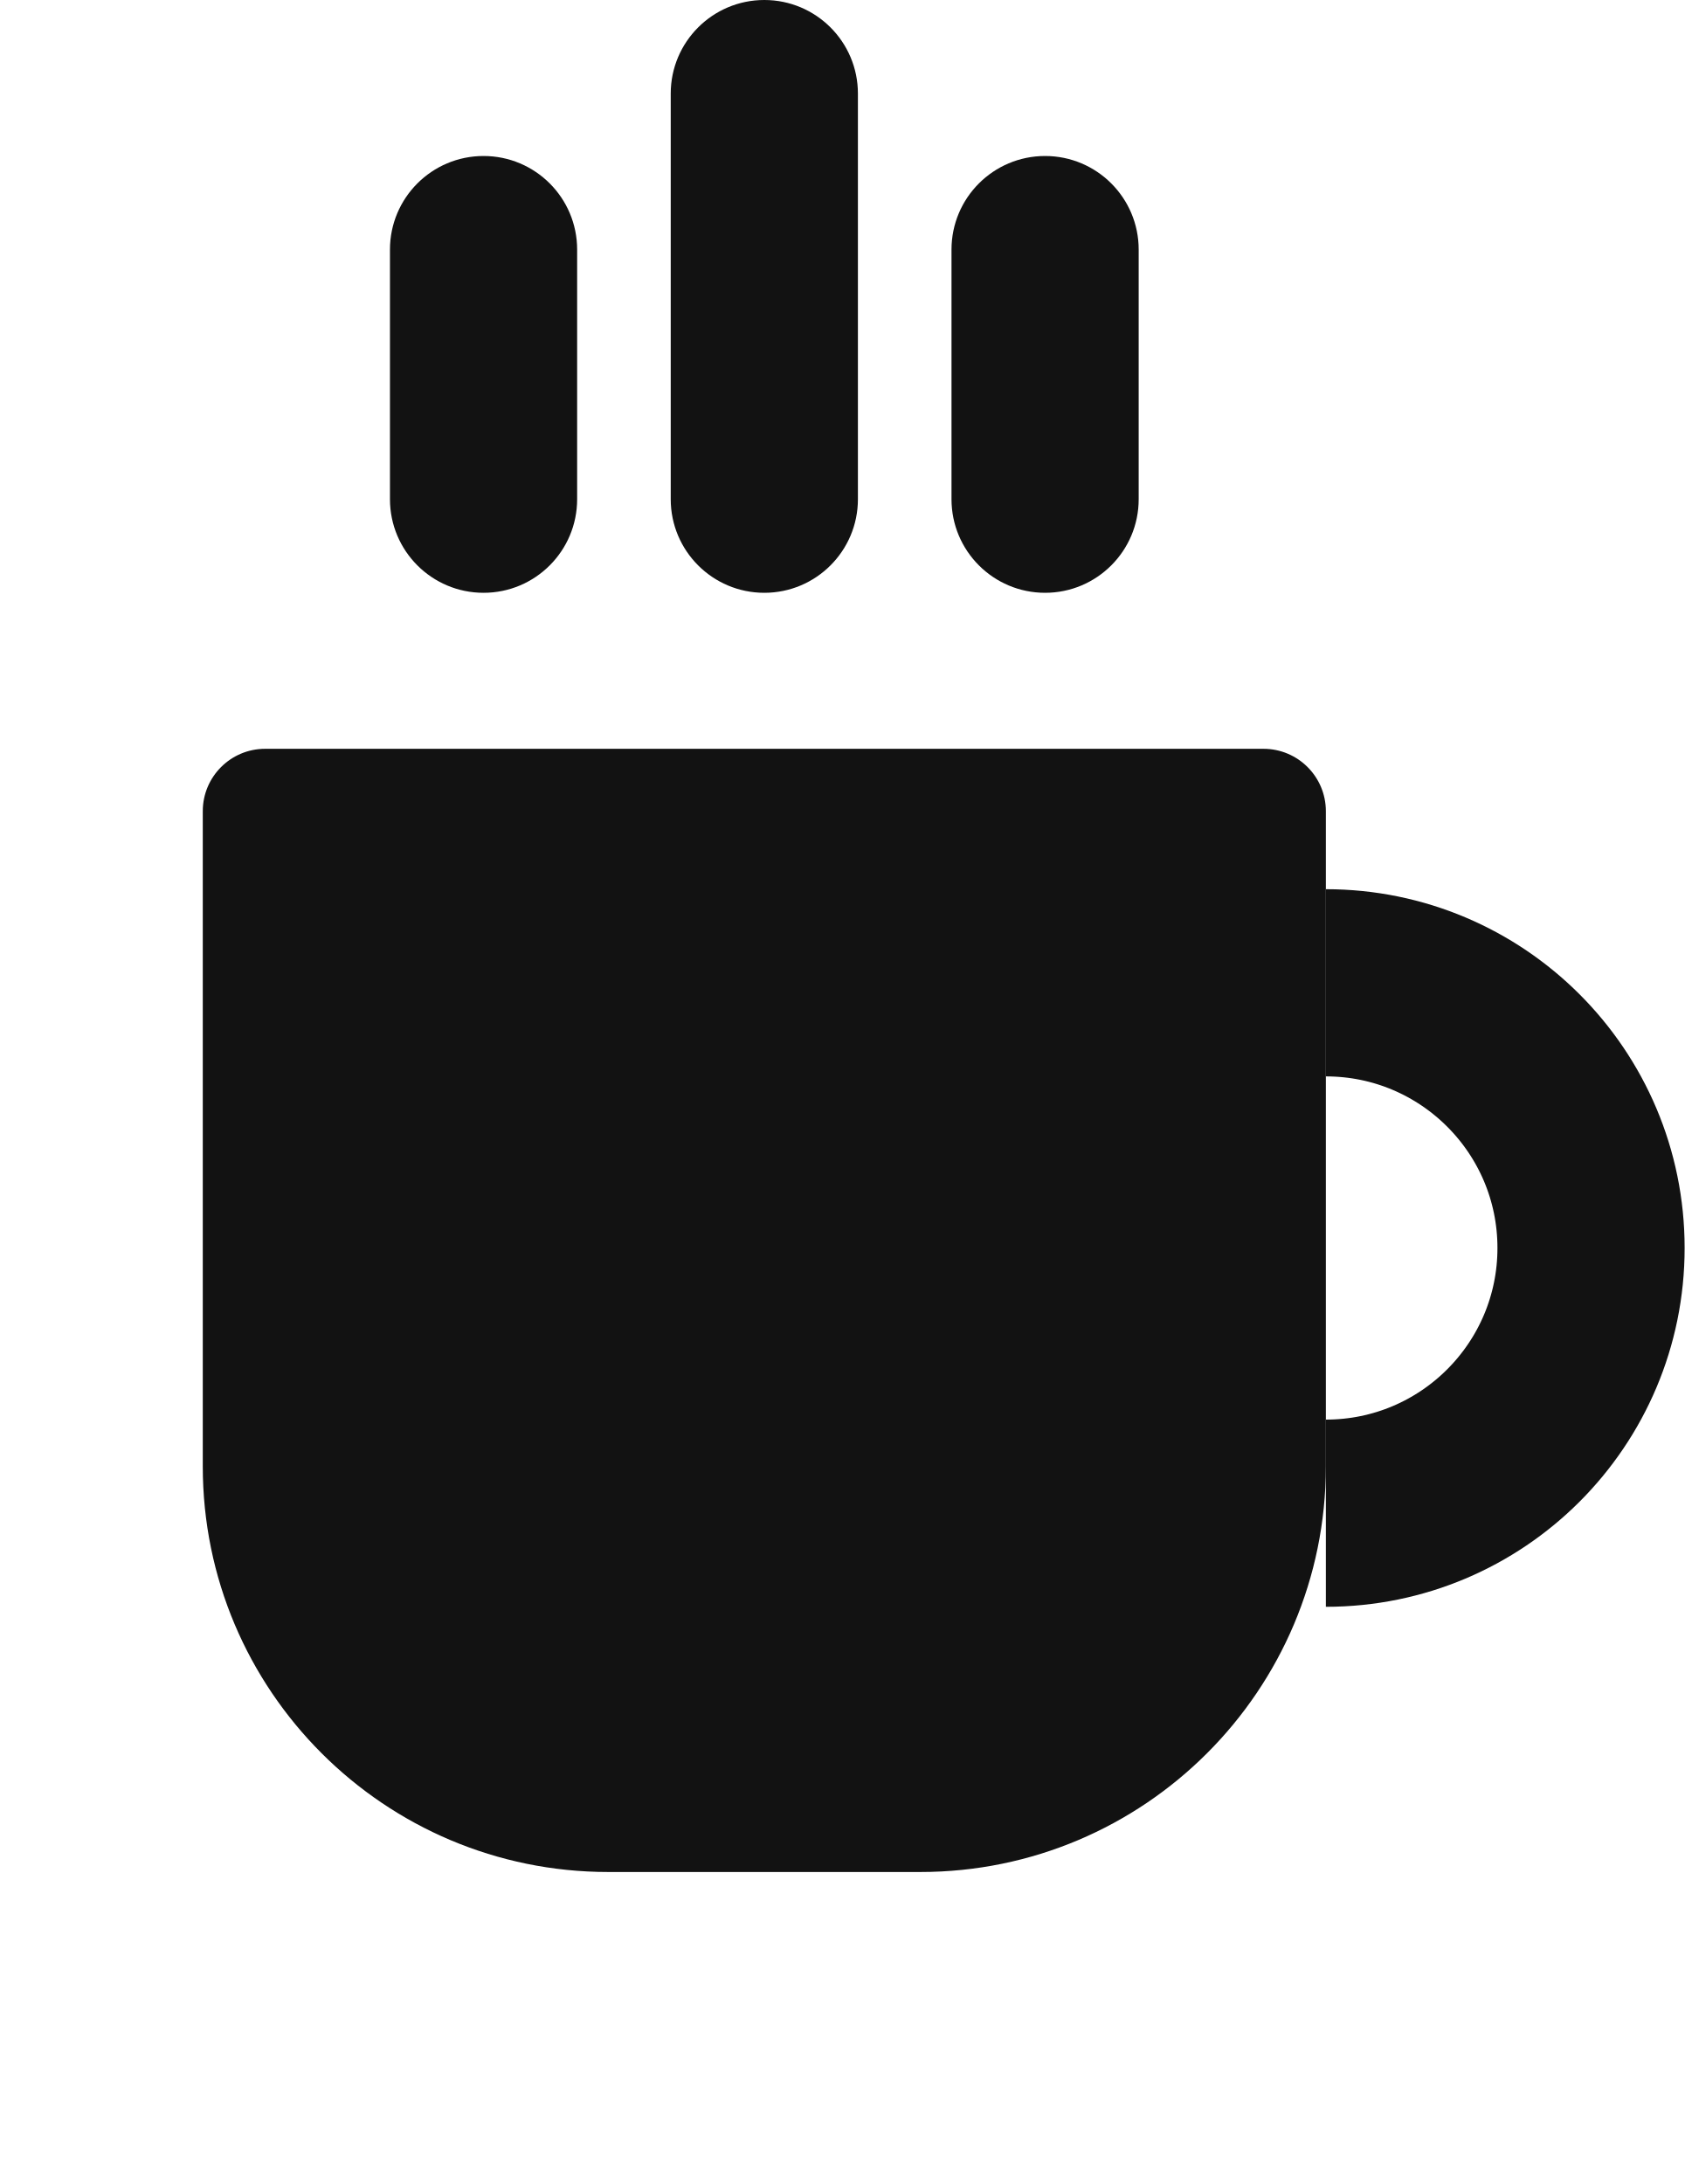
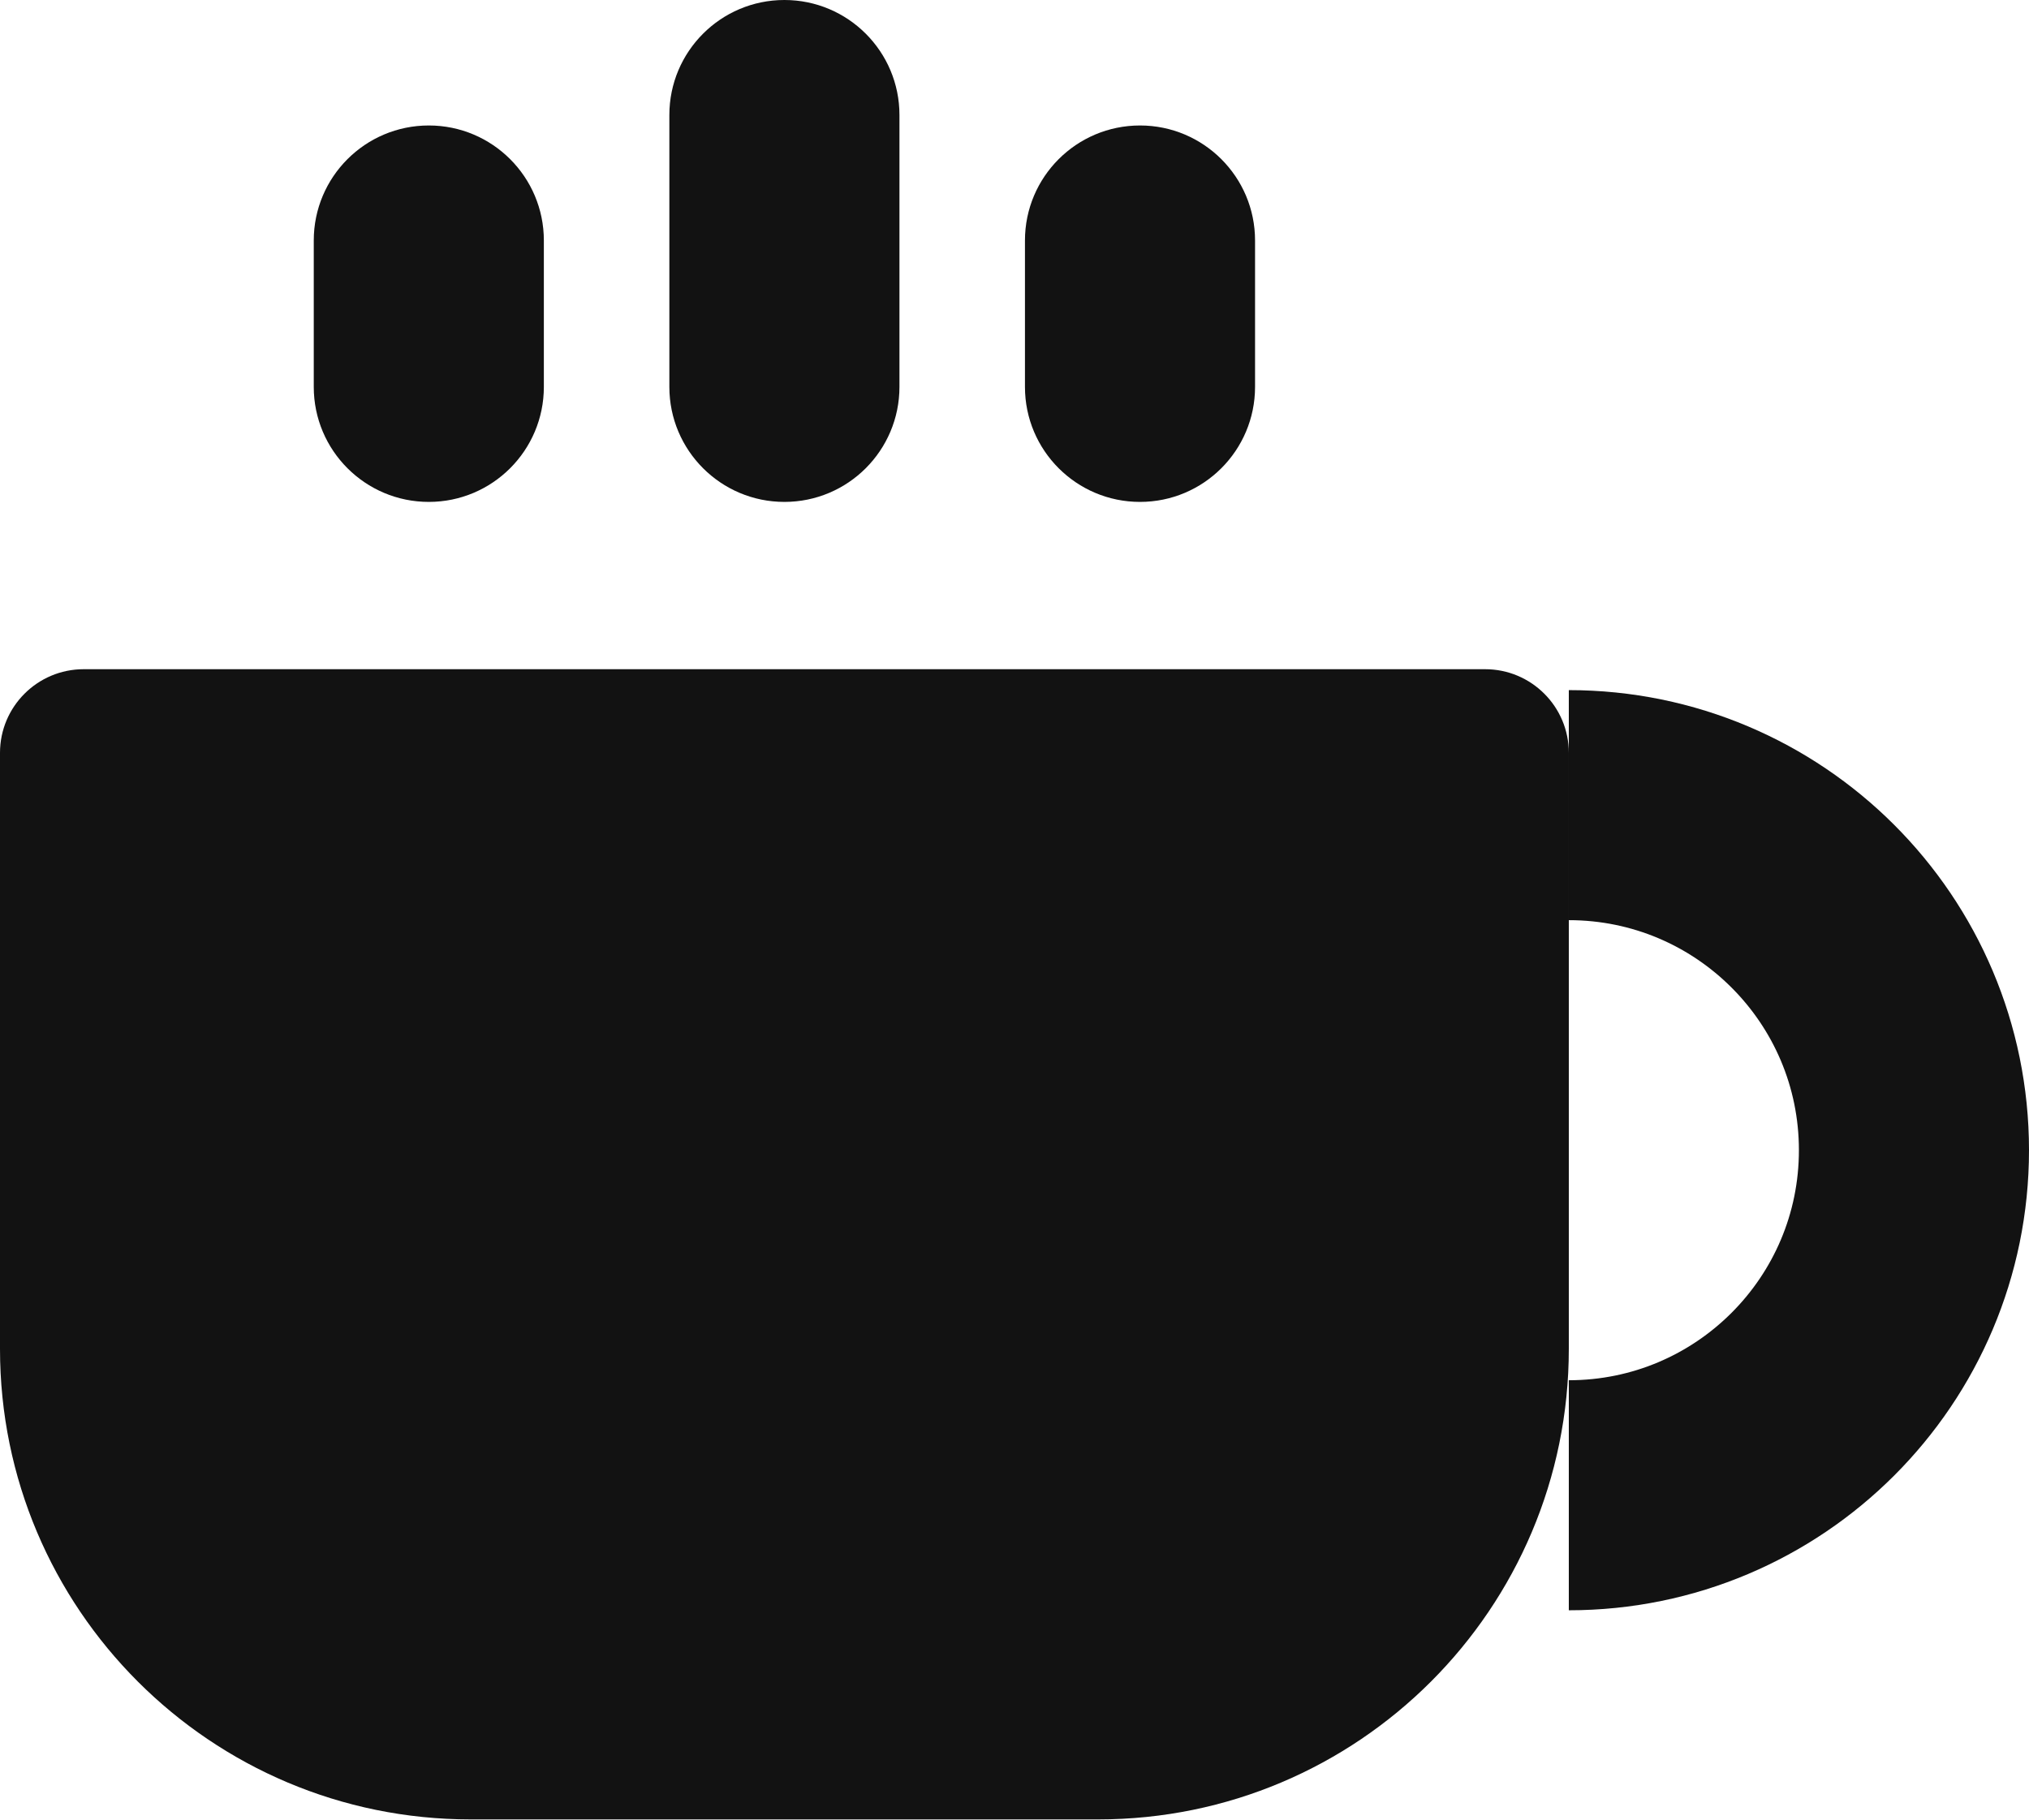
- <svg xmlns="http://www.w3.org/2000/svg" width="108" height="140" viewBox="-1 0 108 140">
+ <svg xmlns="http://www.w3.org/2000/svg" width="97" height="87" viewBox="7.5 18 97 87">
  <g fill="#121212">
-     <rect x="24" y="10" width="12" height="28" rx="6" />
-     <rect x="42" y="0" width="12" height="38" rx="6" />
-     <rect x="60" y="10" width="12" height="28" rx="6" />
+     <rect x="22.5" y="24" width="11" height="18" rx="5.5" />
+     <rect x="39.5" y="18" width="11" height="24" rx="5.5" />
+     <rect x="56.5" y="24" width="11" height="18" rx="5.5" />
  </g>
-   <path d="M16 48H80A4 4 0 0 1 84 52V94A26 26 0 0 1 58 120H38A26 26 0 0 1 12 94V52A4 4 0 0 1 16 48Z" fill="#121212" />
-   <path d="M84 63A17 17 0 0 1 84 97" fill="none" stroke="#121212" stroke-width="12" />
+   <path d="M11.5 50H78.5A4 4 0 0 1 82.5 54V82.5A22.5 22.5 0 0 1 60 105H30A22.5 22.5 0 0 1 7.5 82.5V54A4 4 0 0 1 11.5 50Z" fill="#121212" />
+   <path d="M82.5 56.5A16.5 16.5 0 0 1 82.5 89.5" fill="none" stroke="#121212" stroke-width="11" />
</svg>
